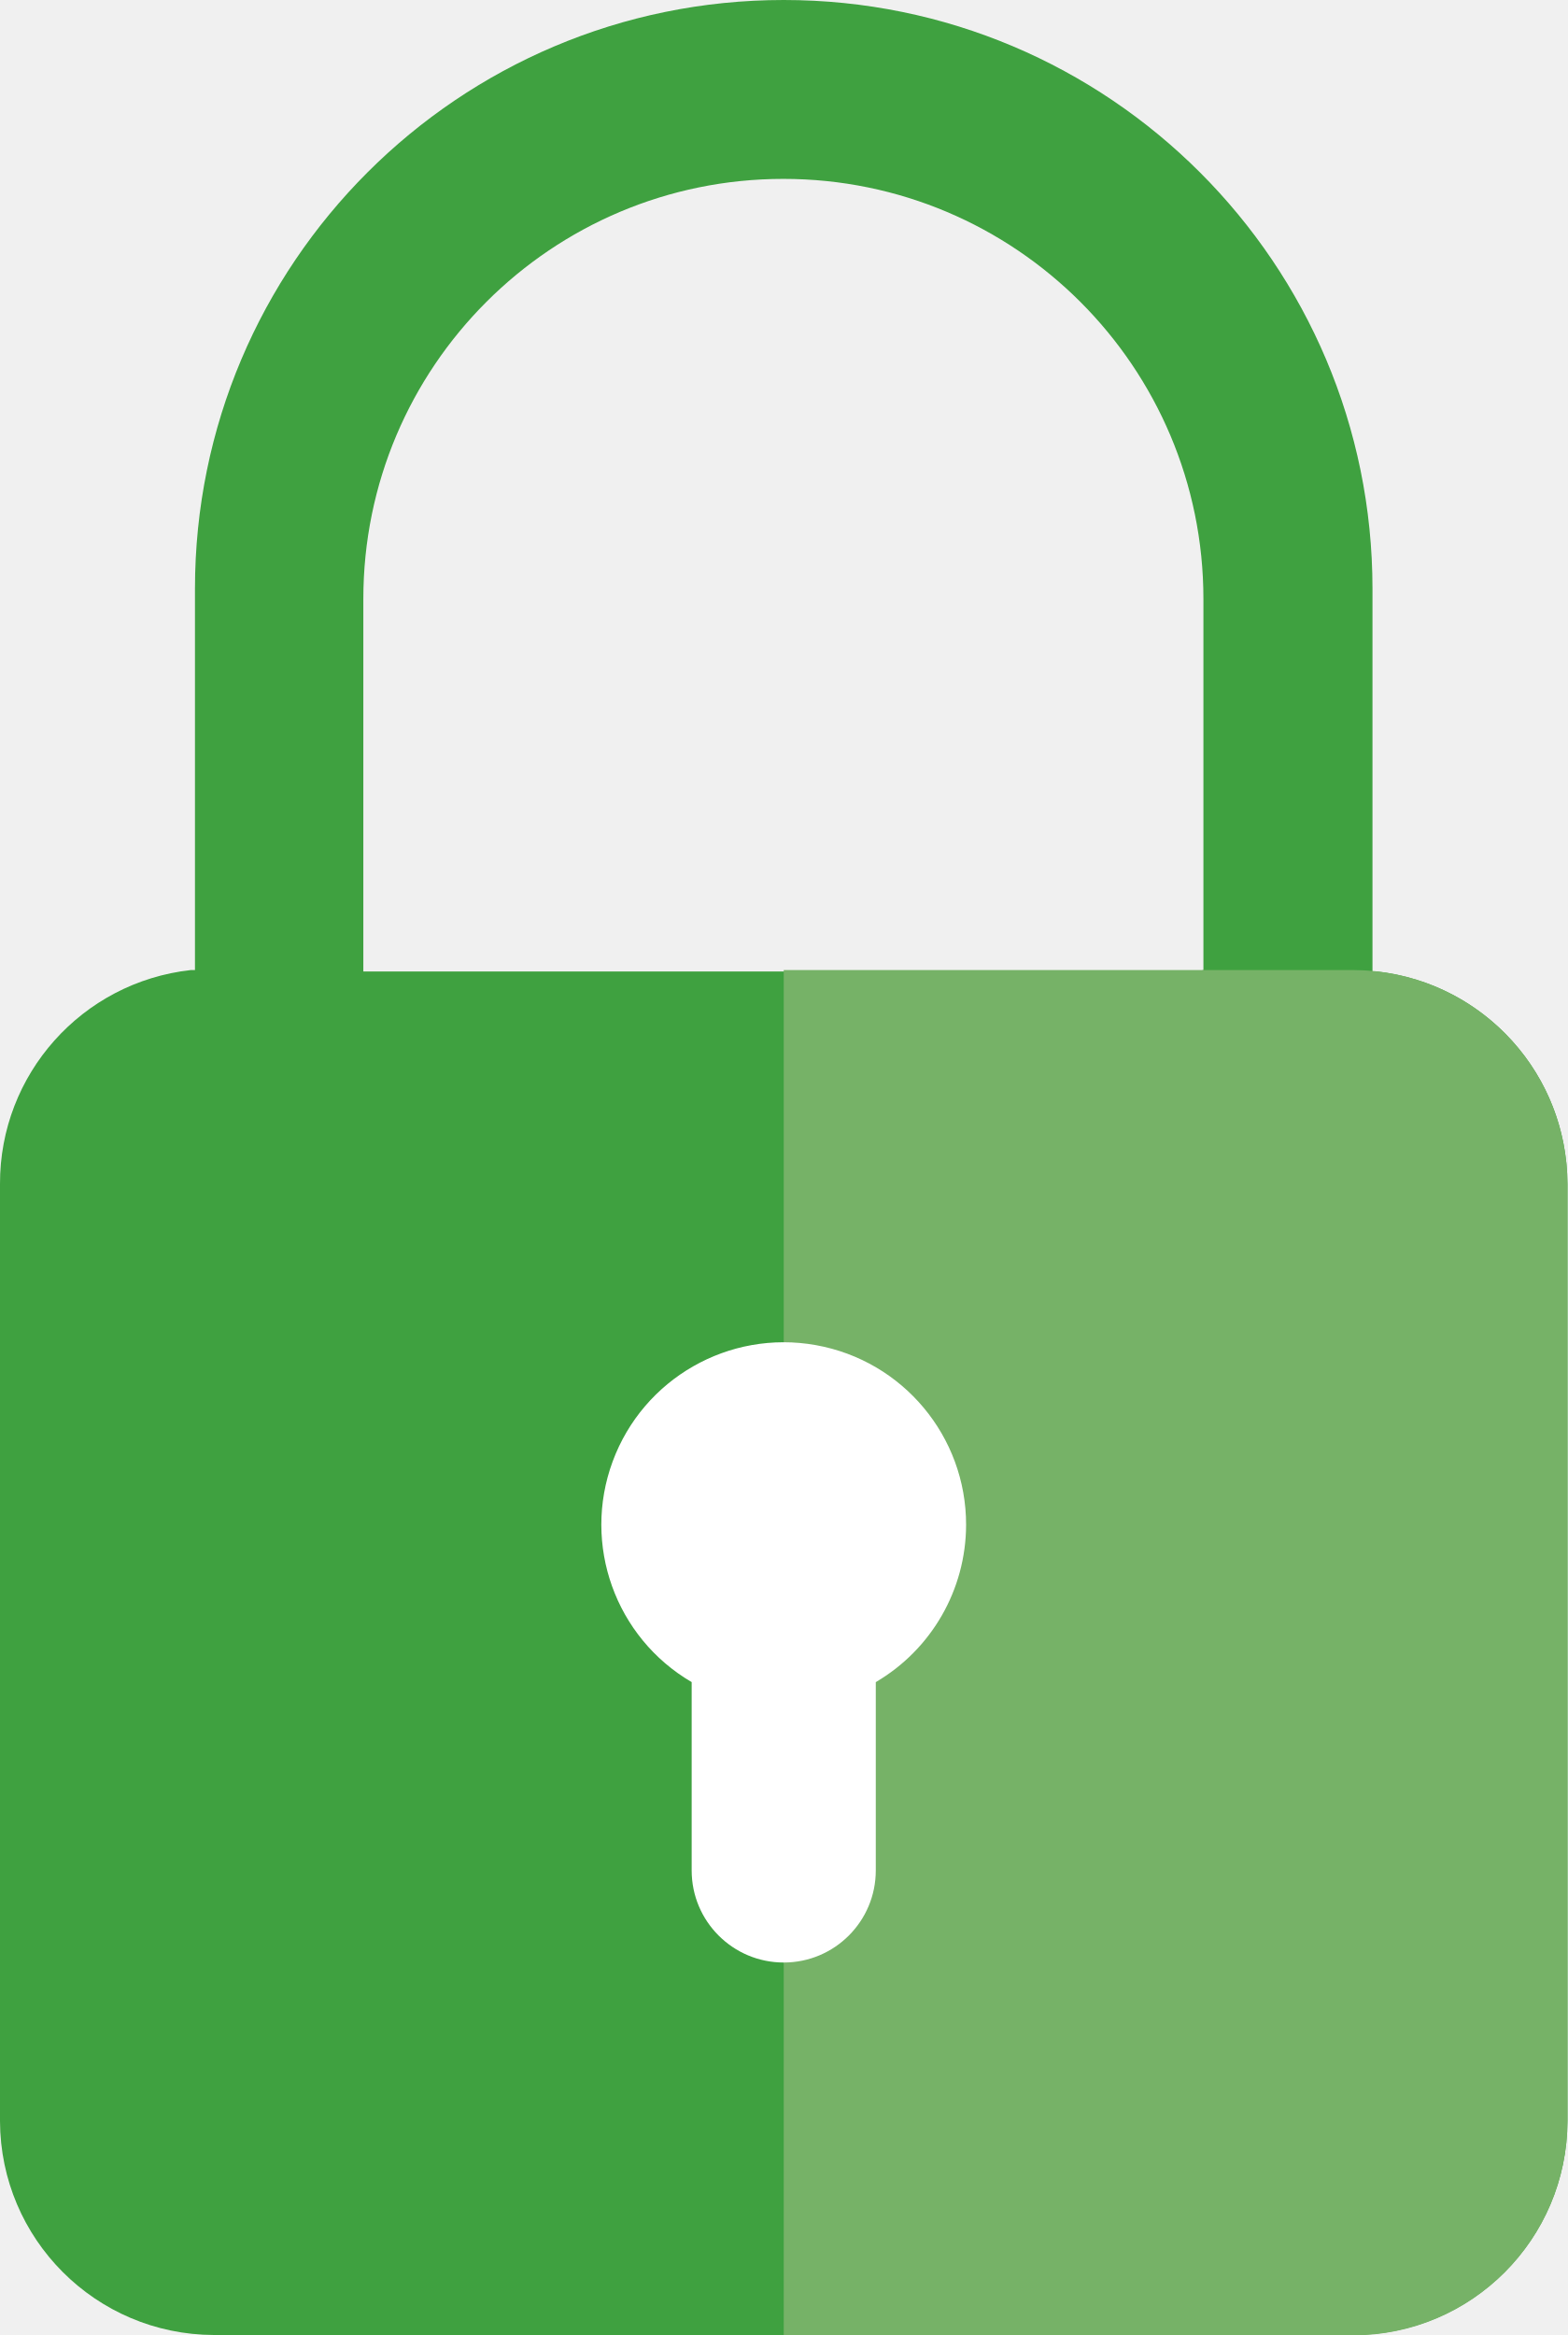
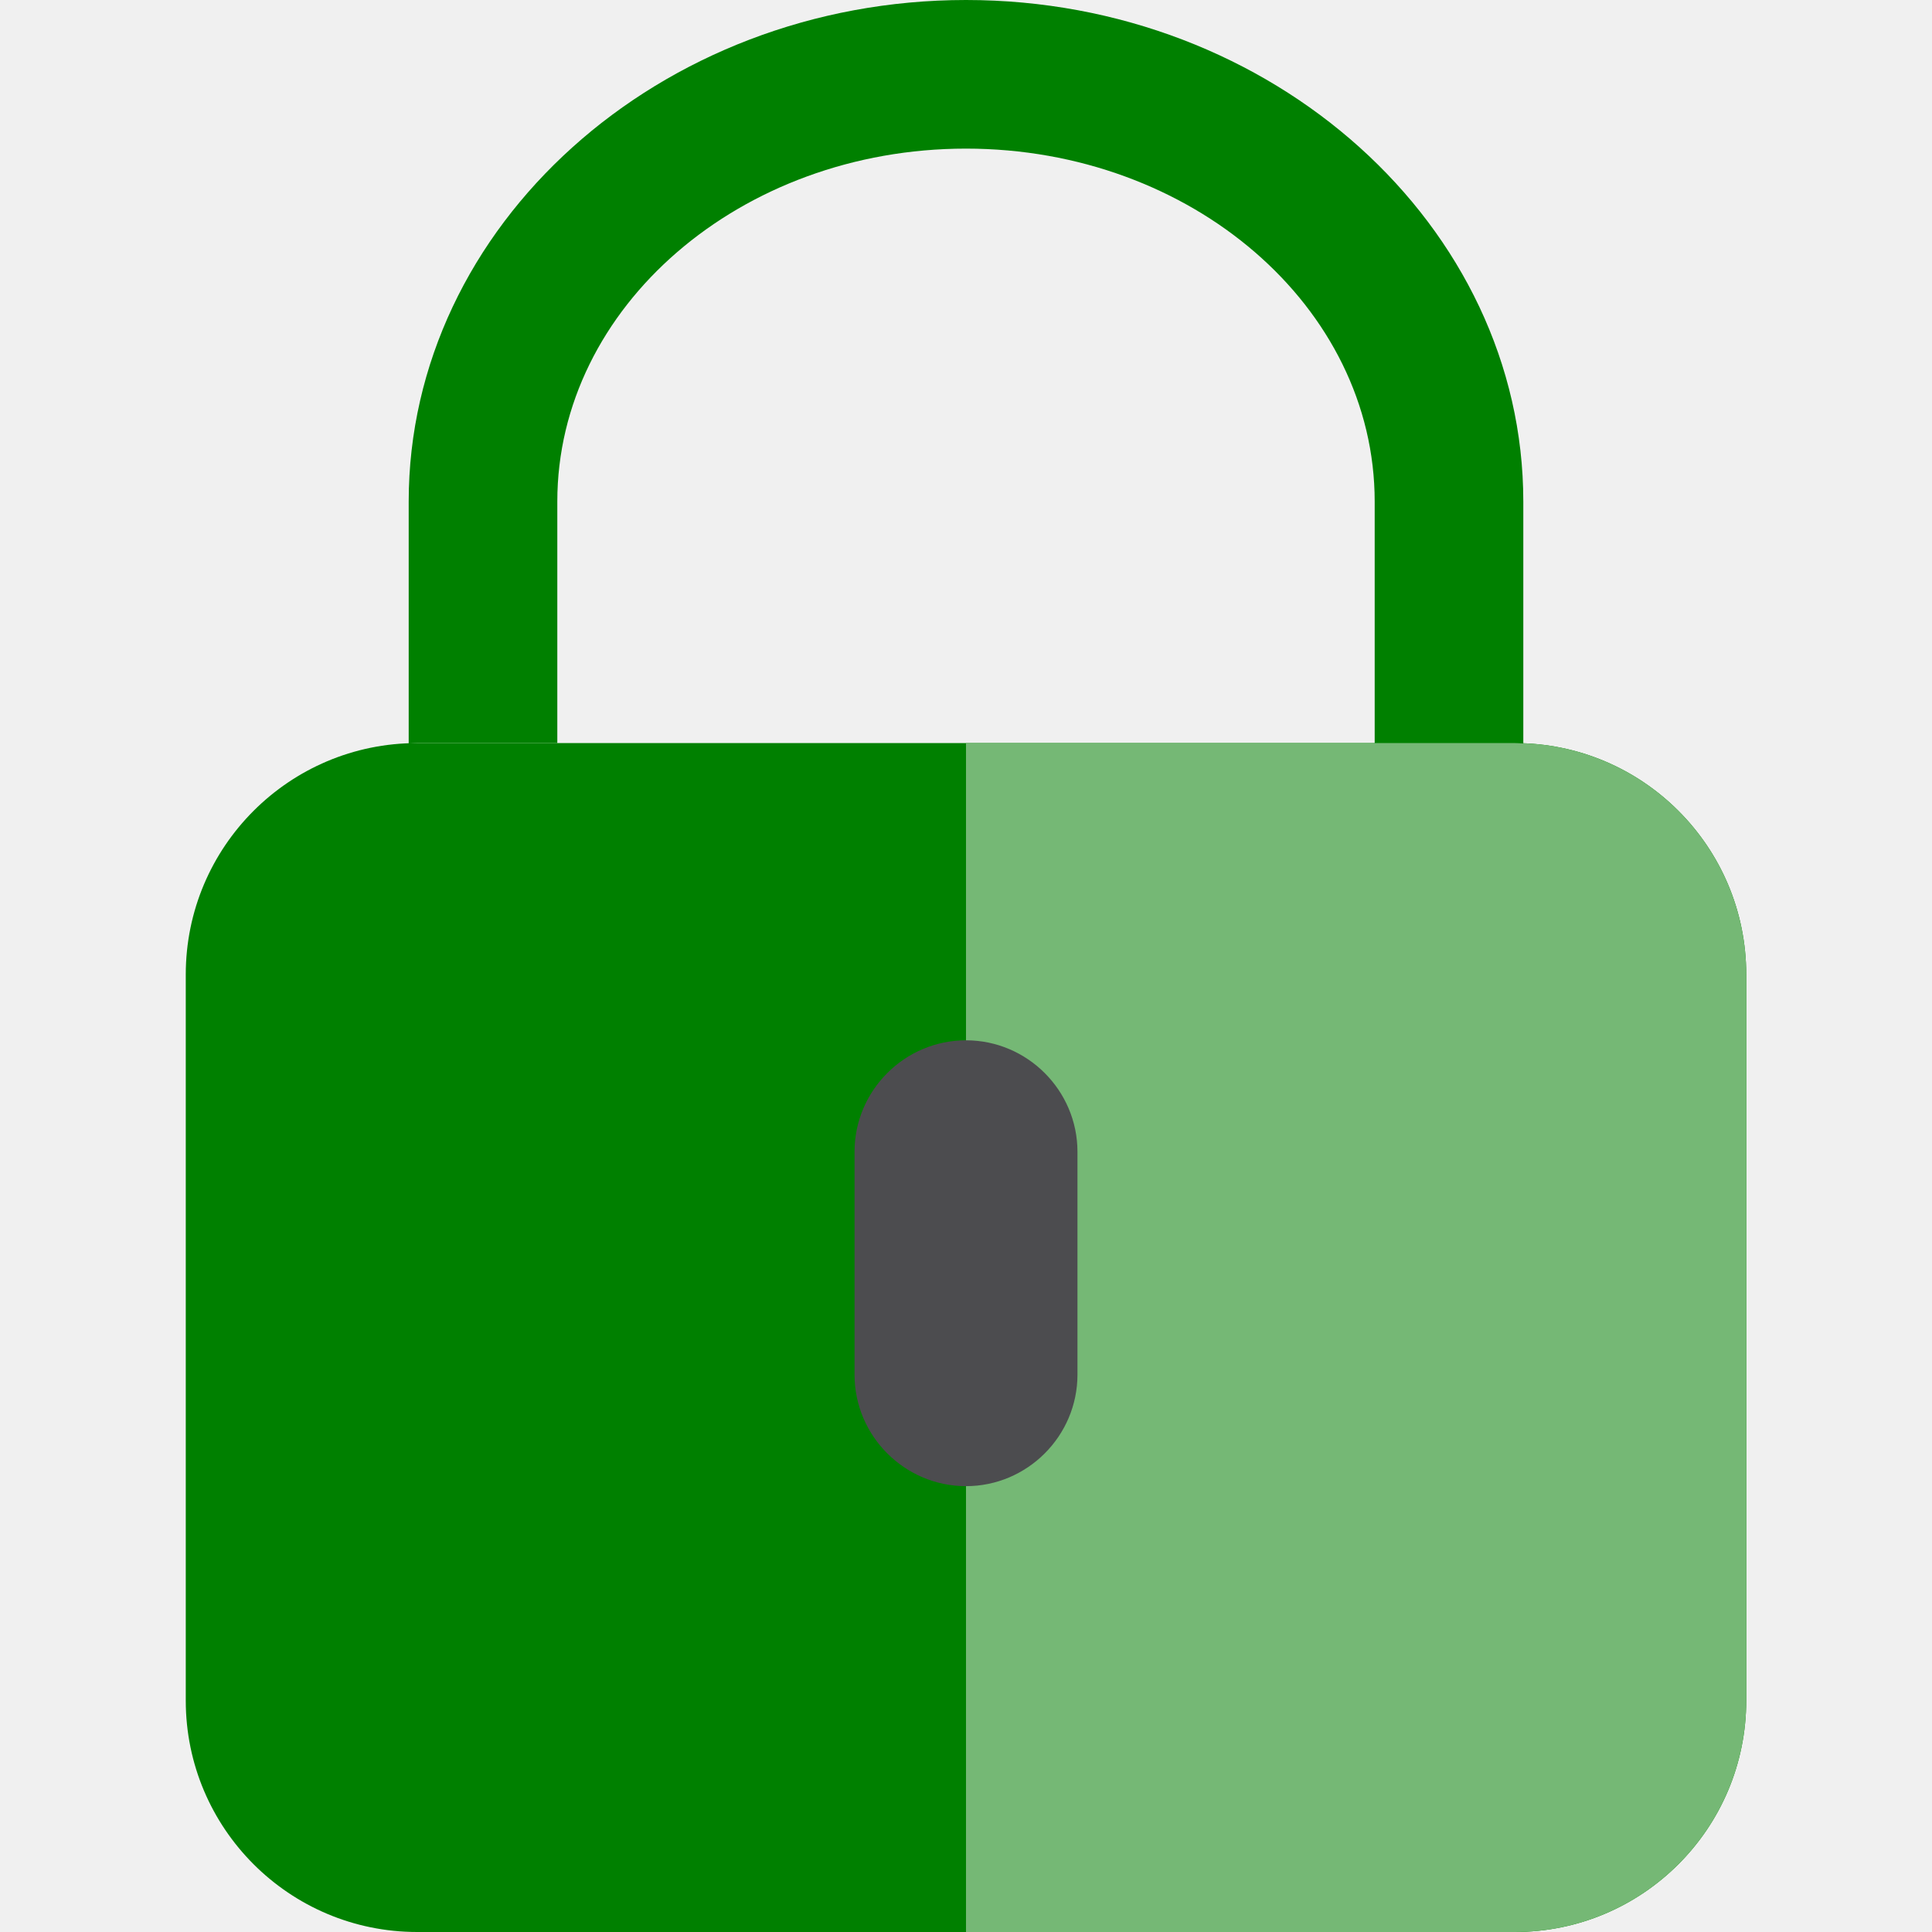
- <svg xmlns="http://www.w3.org/2000/svg" viewBox="0 0 44.78 66.7">
-   <defs>
-     <style>.cls-1{fill:#3fa140;}.cls-2{fill:#76b267;}.cls-3{fill:#fff;}</style>
-   </defs>
-   <g id="Layer_2" data-name="Layer 2">
-     <g id="Layer_1-2" data-name="Layer 1">
-       <path class="cls-1" d="M39.33,27.75v0h-.12V16.82a16.82,16.82,0,0,0-33.64,0V27.71H5.45v0A6.13,6.13,0,0,0,0,33.82V60.59A6.13,6.13,0,0,0,6.11,66.7H38.67a6.13,6.13,0,0,0,6.11-6.11V33.82A6.13,6.13,0,0,0,39.33,27.75Zm-5.12,0H10.38V17.11a12,12,0,0,1,24,0v10.6Z" />
-       <path class="cls-2" d="M38.67,27.71H22.39v39H38.67a6.13,6.13,0,0,0,6.11-6.11V33.82A6.13,6.13,0,0,0,38.67,27.71Z" />
-       <path class="cls-3" d="M27.6,43.56a5.21,5.21,0,1,0-7.84,4.49v5.38a2.63,2.63,0,0,0,5.26,0V48.05A5.22,5.22,0,0,0,27.6,43.56Z" />
-     </g>
-   </g>
+ <svg xmlns="http://www.w3.org/2000/svg" version="1.1" id="Capa_1" x="0px" y="0px" viewBox="0 0 52 52" style="enable-background:new 0 0 52 52;" xml:space="preserve">
+   <defs id="defs8549" />
+   <path style="fill:#008000" d="M40.771,52H11.229C7.789,52,5,49.211,5,45.771V26.229C5,22.789,7.789,20,11.229,20h29.542  C44.211,20,47,22.789,47,26.229v19.542C47,49.211,44.211,52,40.771,52z" id="path8508" />
+   <path style="fill:#75b875;fill-opacity:1" d="M40.771,20H26v32h14.771C44.211,52,47,49.211,47,45.771V26.229C47,22.789,44.211,20,40.771,20z" id="path8510" />
+   <path style="fill:#4C4C4F;" d="M26,40L26,40c-1.65,0-3-1.35-3-3v-6c0-1.65,1.35-3,3-3h0c1.65,0,3,1.35,3,3v6  C29,38.65,27.65,40,26,40z" id="path8512" />
+   <path style="fill:#008000" d="M11.229,20H15v-6.5C15,8.262,19.935,4,26,4s11,4.262,11,9.5V20h3.771  c0.077,0,0.152,0.009,0.229,0.011V13.5C41,6.075,34.25,0,26,0S11,6.075,11,13.5v6.511C11.077,20.009,11.152,20,11.229,20z" id="path8514" />
+   <g id="g8516">
+ </g>
+   <g id="g8518">
+ </g>
+   <g id="g8520">
+ </g>
+   <g id="g8522">
+ </g>
+   <g id="g8524">
+ </g>
+   <g id="g8526">
+ </g>
+   <g id="g8528">
+ </g>
+   <g id="g8530">
+ </g>
+   <g id="g8532">
+ </g>
+   <g id="g8534">
+ </g>
+   <g id="g8536">
+ </g>
+   <g id="g8538">
+ </g>
+   <g id="g8540">
+ </g>
+   <g id="g8542">
+ </g>
+   <g id="g8544">
+ </g>
</svg>
